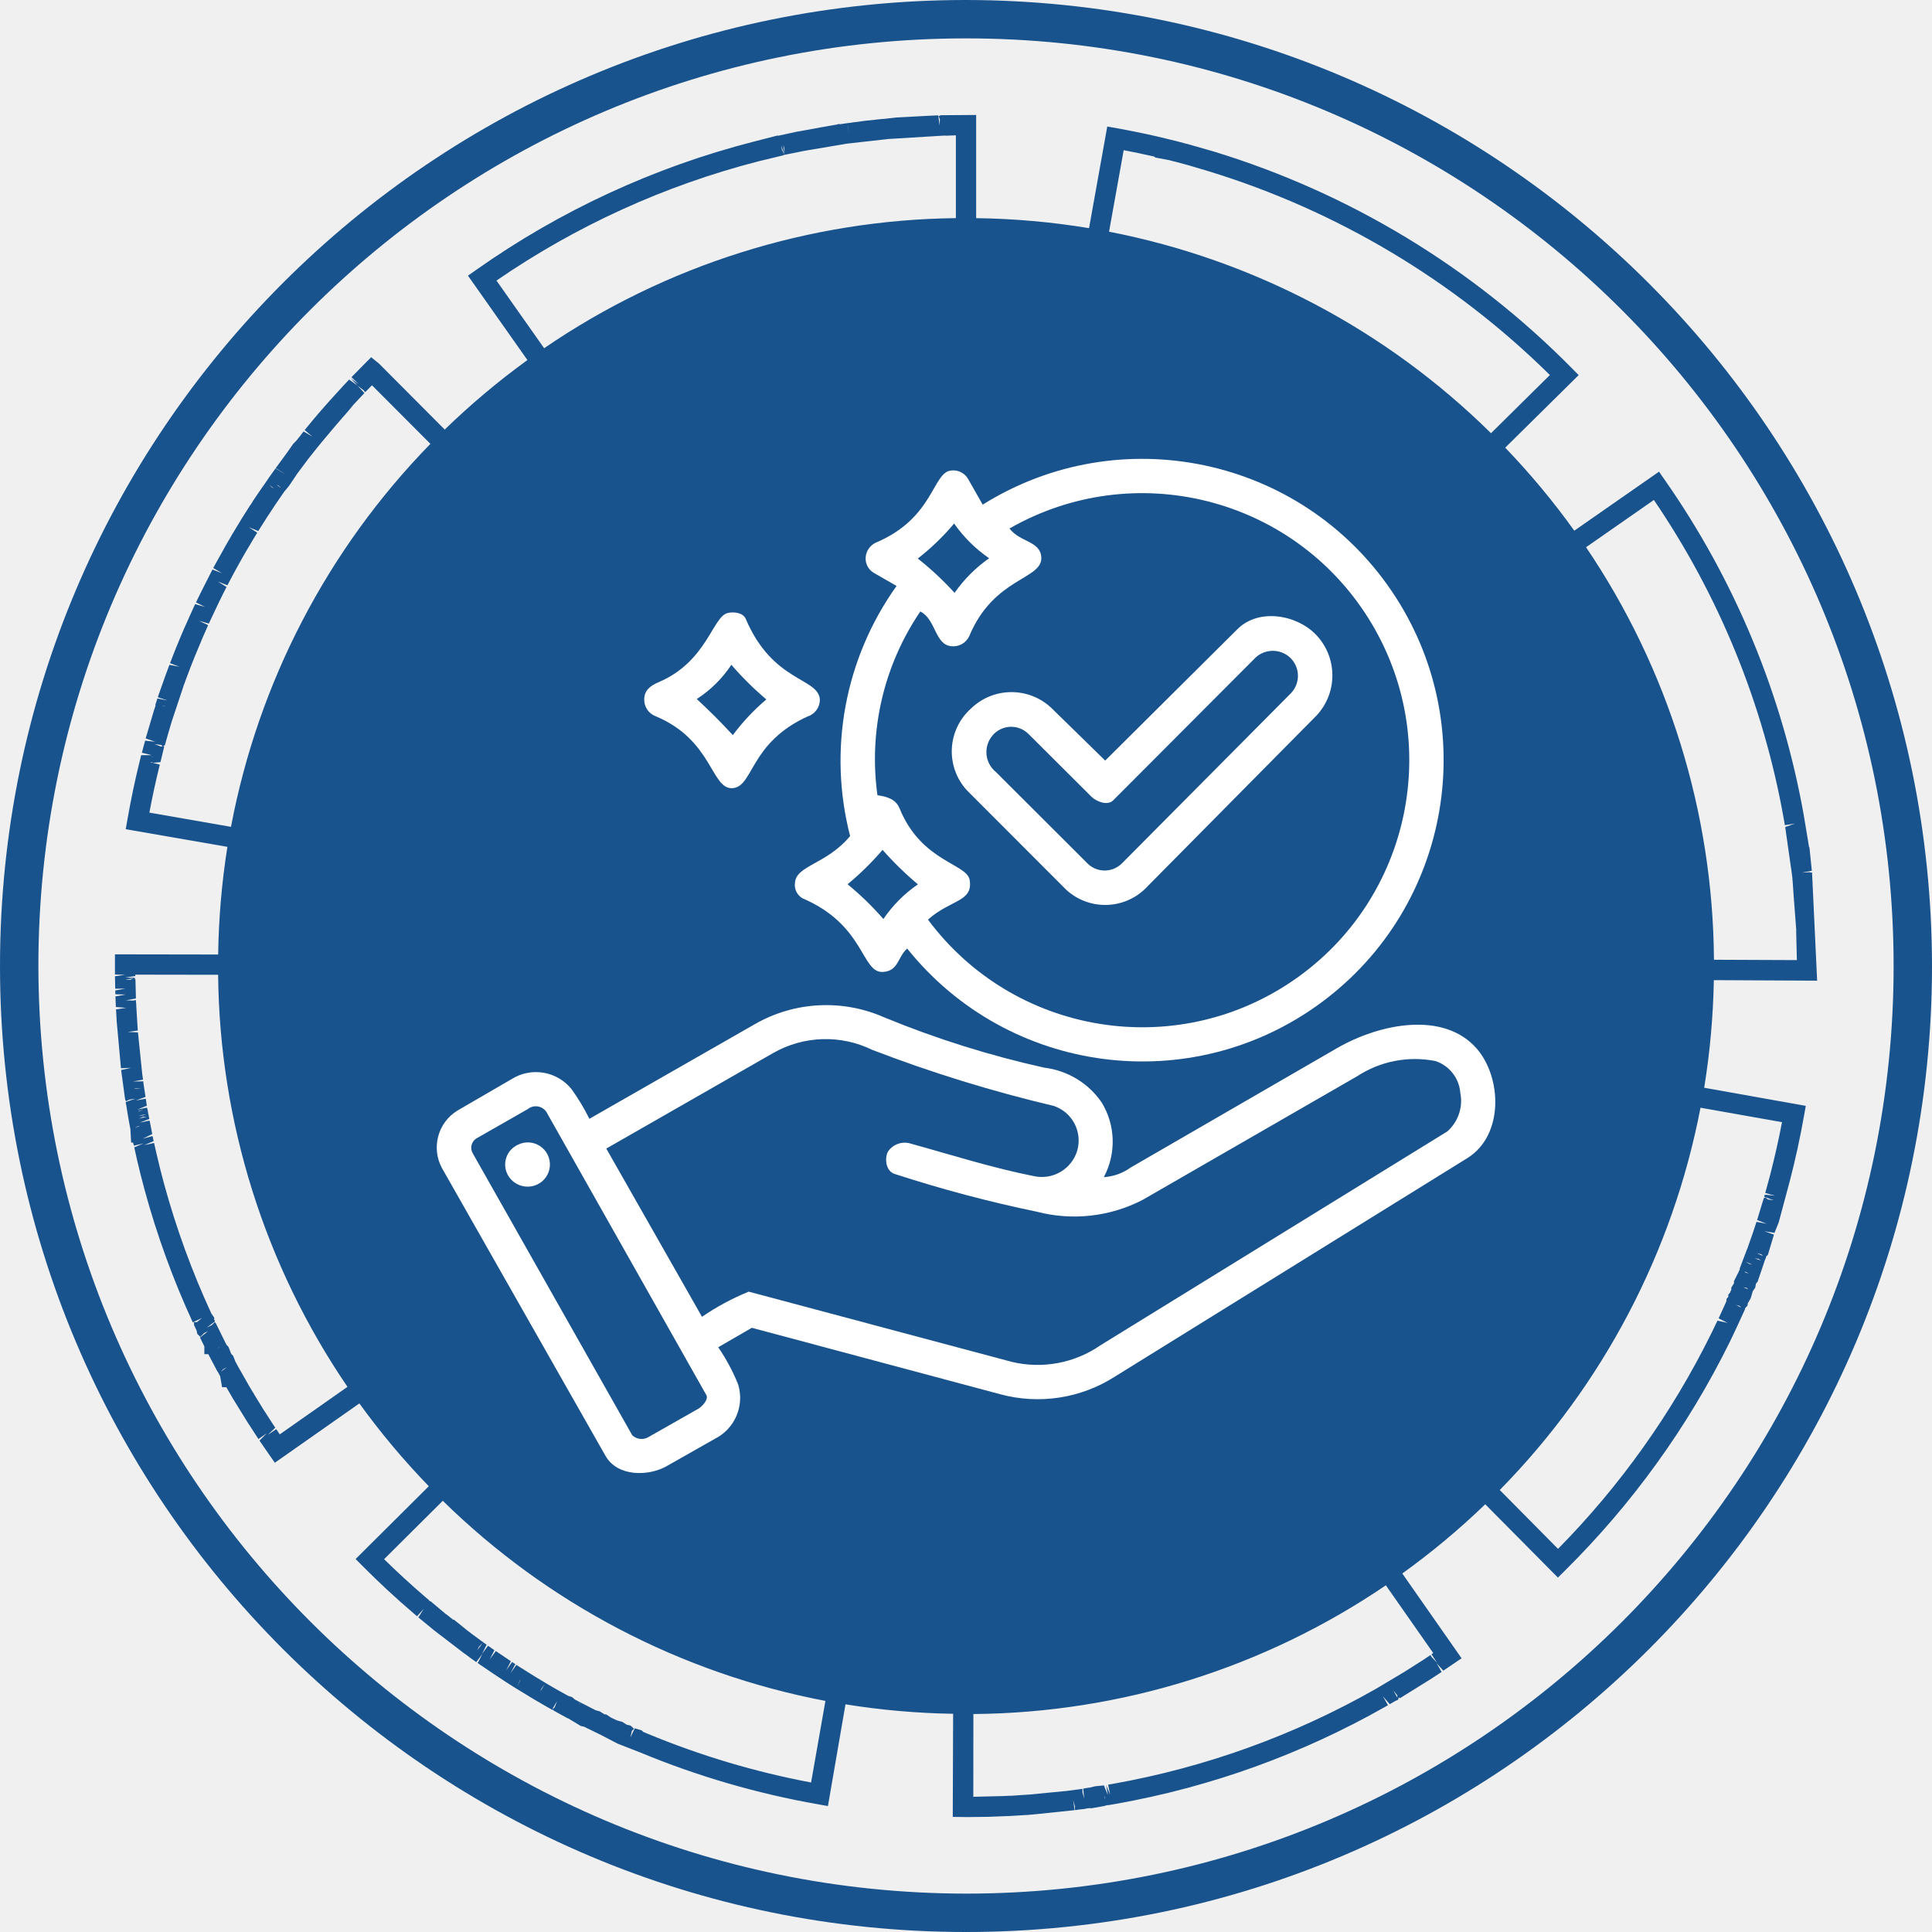
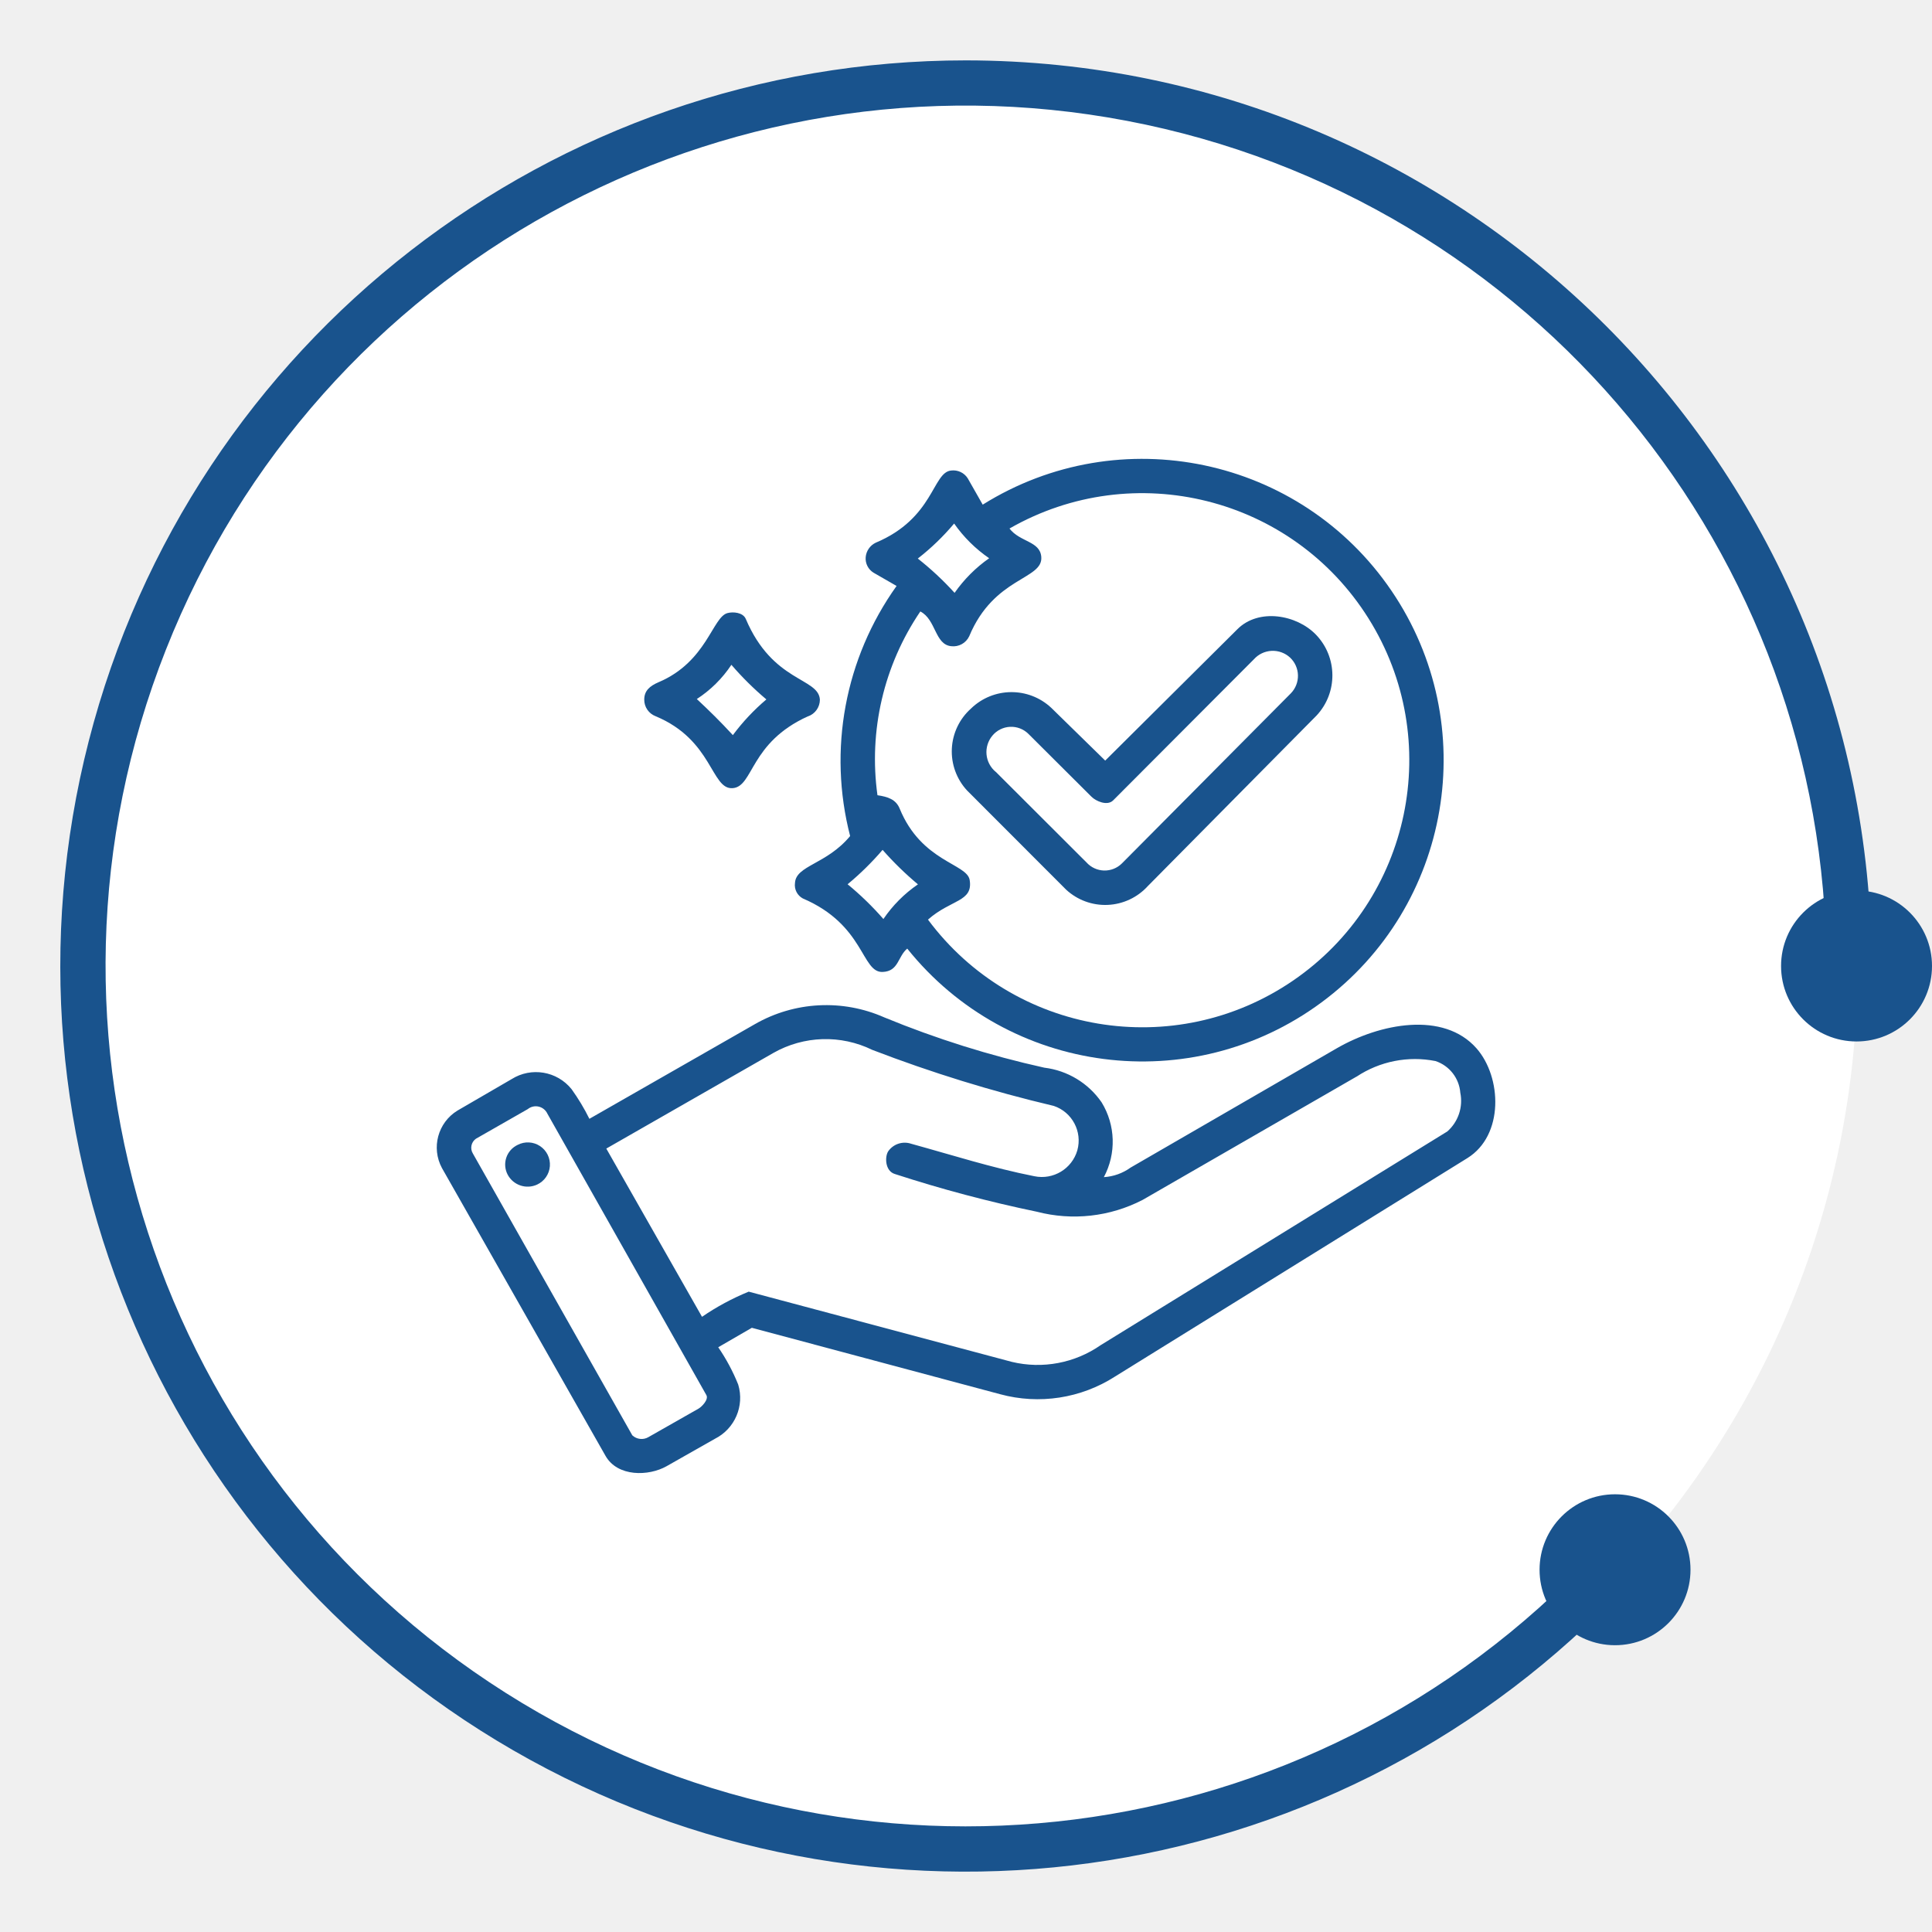
<svg xmlns="http://www.w3.org/2000/svg" width="128" height="128" viewBox="0 0 128 128">
  <defs>
    <clipPath id="clip-path">
-       <path id="Trazado_1031300" data-name="Trazado 1031300" d="M2.543,64A61.457,61.457,0,1,1,64,125.457,61.527,61.527,0,0,1,2.543,64M64,0a64,64,0,1,0,64,64A64.071,64.071,0,0,0,64,0Z" fill="#19538d" />
+       <rect id="Rectángulo_456267" data-name="Rectángulo 456267" width="128" height="128" fill="none" />
    </clipPath>
    <clipPath id="clip-path-2">
-       <path id="Trazado_1031301" data-name="Trazado 1031301" d="M32.933,102.037h-.007Z" transform="translate(-32.926 -102.034)" fill="#19538d" />
-     </clipPath>
-     <clipPath id="clip-path-3">
-       <path id="Trazado_1031302" data-name="Trazado 1031302" d="M13.892,29.232v.035L14,29.128Z" transform="translate(-13.892 -29.128)" fill="#19538d" />
-     </clipPath>
-     <clipPath id="clip-path-4">
-       <path id="Trazado_1031303" data-name="Trazado 1031303" d="M5.943,60.755,5.938,60.7h0a.174.174,0,0,0,.005.055" transform="translate(-5.937 -60.7)" fill="#19538d" />
-     </clipPath>
-     <clipPath id="clip-path-5">
-       <path id="Trazado_1031304" data-name="Trazado 1031304" d="M107.924,54.341h0v0Z" transform="translate(-107.924 -54.311)" fill="#19538d" />
-     </clipPath>
-     <clipPath id="clip-path-6">
-       <path id="Trazado_1031305" data-name="Trazado 1031305" d="M9,42.927H9l.013-.046Z" transform="translate(-9.002 -42.882)" fill="#19538d" />
-     </clipPath>
-     <clipPath id="clip-path-7">
-       <path id="Trazado_1031306" data-name="Trazado 1031306" d="M70.389,8.864l-.034-.013h-.007c.013,0,.026.011.041.014" transform="translate(-70.348 -8.85)" fill="#19538d" />
-     </clipPath>
-     <clipPath id="clip-path-8">
-       <path id="Trazado_1031307" data-name="Trazado 1031307" d="M17.484,26.319h0v0Z" transform="translate(-17.484 -26.318)" fill="#19538d" />
-     </clipPath>
-     <clipPath id="clip-path-9">
-       <path id="Trazado_1031308" data-name="Trazado 1031308" d="M14.715,28.076a.67.67,0,0,0-.076.105l.045-.056.033-.049Z" transform="translate(-14.639 -28.076)" fill="#19538d" />
-     </clipPath>
-     <clipPath id="clip-path-10">
-       <path id="Trazado_1031309" data-name="Trazado 1031309" d="M13.917,88.659l-.009-.015ZM77.033,9.166,77.01,9.16l.023.007m-5.679,108.1-.021-.114.1.275Zm-32.727-5.316.044.021-.007.015Zm-1.132-.555-.017-.01.024.012Zm-.574-.2.013-.013-.006.017Zm-.387-.185.008-.009.1.045-.006.011Zm-1.7.31.259-.437-.161.414-.139.139Zm1.392-.456,0,0,.008,0,0,0Zm54.519-.241-.249-.446.264.33v.131Zm-56.687-.569.214-.286-.29.479Zm-1.449-.5.066-.1-.178.385-.008.009Zm59.914-.725,0-.01.049.073Zm-62.6-1.558.243-.242-.373.5Zm32.75,4.471A49.316,49.316,0,0,0,90,103.215l3.139,4.487-.117.083.374.561-.366-.382-.071-.13-.034.022,0,0-.523.349v0l-1.26.8-.006,0-1.818,1.084A54.557,54.557,0,0,1,71.9,116.371l-.3.052.132.662-.265-.639.114.664-.259-.639-.568.056-.4.095-.051,0-.356.063.07.67-.118-.424V116.7l-.065.006v0l-.3.046v-.005l-.737.1a.726.726,0,0,0-.093.005l-2.329.227c-.033,0-.061.008-.039,0l-1.226.083.118.661-.119-.667-.5.023-.041,0-1.9.047Zm-36.03-7.516-.238-.2c-.948-.812-1.879-1.665-2.774-2.543l3.889-3.868a49.436,49.436,0,0,0,25.35,13.258l-.95,5.405a54.729,54.729,0,0,1-10.819-3.226l-.3-.127-.106-.1-.455-.136-.291.608.1-.439.14-.14-.089-.076,0-.012-.149-.126-.239-.052-.3-.191-.343-.095v0l-.066-.03h0l-.33-.152-.334-.22h-.1l-.321-.2-.265-.071h0l-.989-.507v0l-.383-.2h0l-.2-.168-.259-.083h0l-.61-.34-.062-.033h0l-.621-.359h0l-.2-.12,0,0-.084-.051-.013-.009h0l-.546-.327a1.078,1.078,0,0,0-.127-.078l-1.139-.714,0,0-.031-.012-.381.542.318-.6-.212-.138-.394.547.313-.6-1-.674-.4.543.307-.6-.315-.222-.017-.01-.09-.063-.4.541.307-.608-.228-.161,0,0-.636-.47,0,.006-.311-.241h0l-.008-.006a.629.629,0,0,0-.082-.061l-.9-.725h-.07l0-.009-.362-.292h0l-.1-.076-.007.009-.093-.084,0,0-.925-.778h-.085ZM15.524,91.42l-.011-.025h0a.261.261,0,0,1,.013.031ZM13,88.878l.207-.113-.35.274h-.023Zm-.287-1.445h.02l-.169.113Zm100.765-2.651-.291-.146.251.07.1.1Zm.207-1.314.221.039.095.1Zm.162-.964-.087-.087.3.137Zm.222-.584-.222-.148.435.2Zm.367-.362.247.025.17.114Zm.128-.352.314.081.109.11Zm.981-.766,0,0c-.008.02-.017.04-.026.061Zm-.236-1.424.024,0h-.014ZM7.326,72.8l.15-.03-.331.129H7.128Zm.342-.63H7.9l-.518.129Zm-.028-.129H7.89l-.534.087Zm.042-.358-.235.117-.146.029ZM97.547,96.9a49.44,49.44,0,0,0,13.3-25.327l5.4.958c-.227,1.193-.5,2.385-.8,3.55l-.311,1.14.65.183-.681-.07-.04.139.635.234-.391-.058-.169-.139-.028.04-.051-.025-.03.083h-.006l-.429,1.407.628.245-.667-.126-.16.484,0,0-.1.3h0l-.211.6h0l-.147.424-.008,0-.5,1.323.031.013-.074.115H113.4l0,0-.335.669v.143l-.179.288v.141l-.064.127v.05l-.01,0-.123.147V84.1l-.12.14v.137l-.132.3h0l-.392.852.6.3-.674-.149-.406.841A55.008,55.008,0,0,1,101.407,100.8ZM7.187,70.277h.367l-.494.04Zm-.71-7.189L7.014,63l-.184.093Zm0-.138.672-.1v-.093l5.486.009a49.324,49.324,0,0,0,8.57,27.3l-4.486,3.148-.233-.345-.558.377.494-.473-.175-.263-.074-.111v-.006l-.626-.967,0,0-.075-.128.006.008-.467-.757v-.018l-.11-.167h0l-.134-.231a.151.151,0,0,0-.02-.031l0,.006-.827-1.454.006.012-.04-.072.017.026-.124-.228-.148-.381-.124-.124-.19-.476-.12-.121-.084-.159-.632-1.285,0,0-.067-.068-.2.2-.333.162.551-.411-.058-.121v-.131l-.187-.27A55,55,0,0,1,9.05,76.6c-.162-.6-.316-1.206-.459-1.821l-.2-.872-.658.145.631-.266-.064-.3H8.293l-.018-.032-.629.171.625-.307L8.1,72.442l-.021,0-.007-.012-.636.127.64-.239-.034-.182h0l-.012-.094-.108.014.1-.015,0-.029.006,0H8.012l-.047-.309-.041-.111.02-.008-.022,0-.009-.019-.632.134.63-.259-.067-.464-.662.118.644-.237-.137-.894h0l-.013-.139-.679.013.664-.125-.051-.347h0l-.286-2.783-.679-.029.667-.094-.1-1.64v-.083l-.031-.3-.153.038-.507-.014.669-.126-.031-1.234-.061-.12.056-.009-.066-.011-.018.007ZM8.119,48.677h.16v.04Zm.085-.333.075,0v.015Zm.622-.708-.4-.152.44.055.1.1ZM9,44.958l-.068-.031.244.062Zm1.159-.788.011-.031-.014.044,0-.013m101.582,17.6a49.34,49.34,0,0,0-8.474-27.331l4.493-3.13a54.383,54.383,0,0,1,8.607,21.13l.073.417.664-.109-.643.231.392,2.753,0-.03.092.711-.014,0,.019.108h0l.076,1.079.171,2.252-.01,0,.047,1.942ZM16.993,30.757l-.006.007Zm-.8-.287-.141-.142.279.207Zm.574.021-.268-.2.161.083.129.128Zm3.584-4.074-.01.012Zm2.477-2.708L26.7,27.59A49.438,49.438,0,0,0,13.488,52.964L8.08,52.022c.2-1.066.431-2.133.692-3.182L8.3,48.722l.516-.044.249-1.041H9.007l.062-.074.023,0h0l.013,0,.228-.808h0l.265-.886c.012-.03.022-.058.033-.095l.7-2.1,0-.008.2-.548h0l0,0A.516.516,0,0,0,10.574,43l.192-.5a.268.268,0,0,0,.012-.044.439.439,0,0,0,.041-.1c.026-.052.034-.071.029-.071l.257-.648h0l.533-1.274c.014-.031.025-.054.024-.054l0,0,.166-.377c.018-.036.031-.067.038-.085l.108-.244-.607-.291.653.186.69-1.462c.02-.036.034-.067.045-.089l.209-.424a.4.4,0,0,0,.03-.057l-.006.008.206-.4-.571-.361.628.249.309-.589h0l.137-.255h0l.13-.238h0l.153-.278h0l.127-.225h0l.251-.445h0l.212-.36h0l.141-.233h0l.141-.245h0l.09-.148.007-.013.209-.345h0l.072-.113-.566-.363.629.258.143-.227h0l.445-.7.007-.011.514-.779c.006-.011.014-.022.021-.033l0,0,.584-.85.317-.384.546-.809-.021.025.723-.97,0,0,.663-.835,0,0,.034-.04a.291.291,0,0,0,.05-.06l-.011.012.22-.268h0l.84-1,.407-.472c.036-.039.045-.056.044-.051l.35-.4a.332.332,0,0,0,.039-.042l0,0L21.6,25h0l.728-.776-.459-.493.418.321.076.111.038-.025.006,0ZM71.662,13.533l.969-5.4c.642.124,1.282.257,1.914.4l.115.026.063.062.855.16c.036.009.077.018.053.006a.746.746,0,0,0,.146.043l.135.035a.513.513,0,0,0,.079.018l0,0a.6.6,0,0,0,.1.025l.853.23v0l.066.02a.362.362,0,0,1-.065-.025h0l.094.034.219.065h0l.064.02v0l.908.269a55.178,55.178,0,0,1,22.637,13.51l-3.9,3.854a49.438,49.438,0,0,0-25.3-13.349M49.987,8.1l-.042-.28.2.6Zm.1-.312.068.225V8.39Zm.417-.028L50.49,7.7l.03.081Zm1.438-.523V7.225l.038.178Zm9.571-.088v5.486a49.329,49.329,0,0,0-27.279,8.619l-3.157-4.481a54.62,54.62,0,0,1,17.353-7.9l1.618-.391h0l.107-.044.009.017,0-.013.991-.2h0l.3-.061v0L54.307,7.7v0l2.753-.309.019,0L60.8,7.163l.035.014Zm-7.167-.585v-.05L54.433,7Zm6.16-.746-.141.07.088.185-.014.425-.095-.671-.53.022v0l-2.24.117-.836.095-.063,0-1.063.114-.026,0L54.64,6.3a.286.286,0,0,0-.07.015l-.262.031H54.3l-.479.071-.05-.024-.154.047-.017,0-1.064.187,0,0-1.349.247v0l-.2.035h-.012l-1.223.267-.066-.011-1.6.411a55.962,55.962,0,0,0-18.347,8.484l-.551.388,3.939,5.59a50.012,50.012,0,0,0-5.479,4.606L23.3,22.278l-.526-.428-1.281,1.3h0l-.017.02.006,0-.007.008.476.462-.545-.405.462.493-.554-.4a.522.522,0,0,0-.063.07l-.284.3h0l-.95,1.042h0l-.731.833h0l-.283.335h0l-.636.768.514.433L18.3,26.77l-.1.124-.017.021-.15.2c-.019.02-.039.04-.055.061l-.06.078h0l-.1.126,0,0-.2.2-.394.562,0,0L16.45,29.2l.546.341.021.021-.579-.344-.317.439a.507.507,0,0,0-.053.076l-.448.653,0,0-.031.039-.4.583h0l-.119.177c-.011.017-.022.036-.038.061l-.1.142.022-.03-.061.106h0l-.067.1h0l-.007.013.008,0-.026.035-.01,0-.068.1h0l-.486.768h0l-.653,1.077a.251.251,0,0,0-.029.047l-.184.326a.809.809,0,0,0-.083.137h0l-.234.407a.729.729,0,0,0-.068.128l-.5.892h0l-.173.322.579.344-.632-.243-.782,1.543h0l-.309.635.6.3-.658-.185-.088.19a.858.858,0,0,0-.038.087l-.169.37h0l-.458,1.022c-.009.021-.018.042-.028.067l-.152.355c-.008.019-.015.036-.021.053l0,0h0l-.277.669c-.007.014-.012.03-.018.043l-.141.361a.668.668,0,0,0-.036.085l-.236.609.629.239-.67-.13-.285.773a.2.2,0,0,0-.014.038l-.221.624h0l-.063.175h0l-.18.516h0l0,.023.631.214-.663-.134-.145.445H8.5l-.109.324h0l-.557,1.879.638.222L7.8,47.253l-.138.508h0l-.033.121h0l-.046.173.653.163h-.7l-.074.3c-.323,1.294-.6,2.62-.831,3.939l-.117.664L13.25,54.29a49.957,49.957,0,0,0-.612,7.133L5.8,61.412l0,1.339.673.013-.672.1.017.827.672-.013-.67.126.008.255.674.015-.67.125.026.63,0,.071.682.057-.669.1.04.715c0,.025,0,.044,0,.044v-.007l.287,3.15.674-.032-.66.149.024.2h0l.172,1.268h0l.035.269h0l.042.264H6.5l.033.067.219-.107.405-.064-.646.223.07.412h0l.041.257h0l.051.309h0l.1.557h0l.058.3-.006,0,.047.85H7l.055.21.653-.161-.629.269.2.9q.22.937.47,1.862a56.383,56.383,0,0,0,3.206,8.831l.612-.284-.335.27h-.214l.03.147-.022.018.183.39.045.222.2.2.254-.253.268-.13-.541.428.288.584v.515h.259l.572,1.083.01.021.1.152h0l.018.044,0,0,.09.168.126.723h.279l.411.705V90.8l.979,1.586h0l.585.9h0l.156.239.553-.384-.486.484q.31.462.631.917l.387.552,5.6-3.93a49.79,49.79,0,0,0,4.6,5.486l-4.848,4.823.476.479c1.066,1.073,2.186,2.112,3.335,3.093l.259.222.45-.5-.365.573,1.03.846v0l2.013,1.544c.033.026.082.06.082.052l.34.256.024.018.35.247.4-.542-.271.541-.047.047.225.168.009,0,.814.554a.558.558,0,0,0,.078.053l.649.427a.432.432,0,0,0,.044.03l.561.358a.087.087,0,0,0,.021.014l.024.014h0l.162.1v0l.769.468v0l.253.155h0l.145.086v0l.878.512.008,0a.841.841,0,0,0,.094.055l.212.12,0-.005.03.01.006-.011.064.051,0,.008.886.489.072.03,0-.006.844.509.2.04h0l1.13.552,1.109.577,1.5.586a56.031,56.031,0,0,0,11.766,3.429l.663.117L54.2,111.1a49.764,49.764,0,0,0,7.131.627l-.024,6.831.969.012,1.171-.014h.1l1.312-.051a.975.975,0,0,0,.109,0l.254-.013a.6.6,0,0,0,.09-.006l.839-.052.068,0,.658-.061h0l2.471-.258v-.006l.034-.011-.1-.652.121.428v.231l.058,0,.019,0,.078-.018h0l.343-.042h.06l.31-.06h.067l.073-.015.046.024.886-.157.22-.066.008.017.579-.1a55.875,55.875,0,0,0,17.828-6.436l.164-.094-.334-.584.451.518.353-.205h0l.1-.053.045,0,.078-.077-.006-.01.029-.029-.044-.045.079-.019.036.045,2.023-1.258,0,0,.557-.363,0,0,.067-.045a.963.963,0,0,0,.121-.076l-.338-.584.443.492,0,.01h0l0,0,1.216-.825-3.928-5.618a49.776,49.776,0,0,0,5.495-4.586l4.815,4.857.479-.475a56.391,56.391,0,0,0,10.9-15.123c.118-.242.236-.483.387-.81l.638-1.389-.023-.009.056-.082h.007l.127-.149v-.121l.2-.339.139-.476,0,0,.161-.233.05-.268.111-.132.418-1.238h0l.033-.087-.009,0,.115-.286h0l.01-.031-.021-.006.135-.136.4-1.335-.636-.222.672.108.279-.692.734-2.741c.37-1.416.686-2.87.942-4.319l.118-.662-6.731-1.2a50.03,50.03,0,0,0,.639-7.129l6.844.035-.337-7.166-.129,0-.022-.022-.524.033.66-.128-.158-1.548-.031-.029v-.024L117.69,52.2a55.773,55.773,0,0,0-9.207-22.214l-.385-.553-5.613,3.91a49.988,49.988,0,0,0-4.576-5.5l4.866-4.807-.473-.479A56.55,56.55,0,0,0,78.618,8.228l-1.79-.512a.5.5,0,0,0-.053-.011L76.753,7.7l-.55-.145a.89.89,0,0,0-.087-.024l-1.265-.306q-1.311-.3-2.645-.541l-.663-.118L70.336,13.3a49.831,49.831,0,0,0-7.479-.663V5.8Z" transform="translate(-5.798 -5.797)" fill="#19538d" />
-     </clipPath>
-     <clipPath id="clip-path-11">
-       <rect id="Rectángulo_464462" data-name="Rectángulo 464462" width="70.138" height="67.189" fill="#fff" />
+       <rect id="Rectángulo_464462" data-name="Rectángulo 464462" width="70.138" height="67.189" fill="#19538d" />
    </clipPath>
  </defs>
-   <g id="Grupo_1211953" data-name="Grupo 1211953" transform="translate(-1274.059 -7095)">
-     <g id="Grupo_1180190" data-name="Grupo 1180190" transform="translate(1274.059 7095)">
-       <g id="Grupo_1180171" data-name="Grupo 1180171" transform="translate(0 0)">
-         <g id="Grupo_1180170" data-name="Grupo 1180170" clip-path="url(#clip-path)">
-           <path id="Trazado_1031398" data-name="Trazado 1031398" d="M.273.273H181.292V181.291H.272Z" transform="translate(-64.385 64) rotate(-45)" fill="#19538d" />
-         </g>
-       </g>
-       <g id="Grupo_1180173" data-name="Grupo 1180173" transform="translate(37.039 112.569)">
-         <g id="Grupo_1180172" data-name="Grupo 1180172" clip-path="url(#clip-path-2)">
-           <rect id="Rectángulo_458951" data-name="Rectángulo 458951" width="0.007" height="0.007" transform="translate(-0.001 0.001) rotate(-45)" fill="#19538d" />
-         </g>
-       </g>
-       <g id="Grupo_1180175" data-name="Grupo 1180175" transform="translate(18.244 32.762)">
-         <g id="Grupo_1180174" data-name="Grupo 1180174" clip-path="url(#clip-path-3)">
-           <rect id="Rectángulo_458952" data-name="Rectángulo 458952" width="0.174" height="0.174" transform="matrix(0.707, -0.707, 0.707, 0.707, -0.07, 0.07)" fill="#19538d" />
-         </g>
-       </g>
-       <g id="Grupo_1180177" data-name="Grupo 1180177" transform="translate(7.797 68.279)">
-         <g id="Grupo_1180176" data-name="Grupo 1180176" clip-path="url(#clip-path-4)">
-           <rect id="Rectángulo_458953" data-name="Rectángulo 458953" width="0.044" height="0.044" transform="translate(-0.028 0.028) rotate(-45.002)" fill="#19538d" />
-         </g>
-       </g>
-       <g id="Grupo_1180179" data-name="Grupo 1180179" transform="translate(120.303 61.094)">
-         <g id="Grupo_1180178" data-name="Grupo 1180178" clip-path="url(#clip-path-5)">
-           <path id="Trazado_1031310" data-name="Trazado 1031310" d="M0,0l.02,0,0,.02L0,.023Z" transform="translate(-0.015 0.015) rotate(-45.009)" fill="#19538d" />
-         </g>
-       </g>
-       <g id="Grupo_1180181" data-name="Grupo 1180181" transform="translate(11.822 48.237)">
-         <g id="Grupo_1180180" data-name="Grupo 1180180" clip-path="url(#clip-path-6)">
-           <rect id="Rectángulo_458955" data-name="Rectángulo 458955" width="0.042" height="0.042" transform="translate(-0.023 0.023) rotate(-44.999)" fill="#19538d" />
-         </g>
-       </g>
-       <g id="Grupo_1180183" data-name="Grupo 1180183" transform="translate(79.133 11.622)">
-         <g id="Grupo_1180182" data-name="Grupo 1180182" clip-path="url(#clip-path-7)">
-           <rect id="Rectángulo_458956" data-name="Rectángulo 458956" width="0.039" height="0.039" transform="matrix(0.707, -0.707, 0.707, 0.707, -0.007, 0.007)" fill="#19538d" />
-         </g>
-       </g>
-       <g id="Grupo_1180185" data-name="Grupo 1180185" transform="translate(22.961 29.606)">
-         <g id="Grupo_1180184" data-name="Grupo 1180184" clip-path="url(#clip-path-8)">
-           <rect id="Rectángulo_458957" data-name="Rectángulo 458957" width="0.003" height="0.003" transform="matrix(0.706, -0.708, 0.708, 0.706, -0.001, 0.001)" fill="#19538d" />
-         </g>
-       </g>
-       <g id="Grupo_1180187" data-name="Grupo 1180187" transform="translate(19.225 31.58)">
-         <g id="Grupo_1180186" data-name="Grupo 1180186" clip-path="url(#clip-path-9)">
-           <rect id="Rectángulo_458958" data-name="Rectángulo 458958" width="0.129" height="0.129" transform="translate(-0.053 0.053) rotate(-45)" fill="#19538d" />
-         </g>
-       </g>
-       <g id="Grupo_1180189" data-name="Grupo 1180189" transform="translate(7.614 7.613)">
-         <g id="Grupo_1180188" data-name="Grupo 1180188" clip-path="url(#clip-path-10)">
-           <path id="Trazado_1031399" data-name="Trazado 1031399" d="M.273.273H159.759V159.759H.272Z" transform="translate(-56.773 56.388) rotate(-45)" fill="#19538d" />
-         </g>
+   <g id="Grupo_1211662" data-name="Grupo 1211662" transform="translate(511.746 8527) rotate(180)">
+     <path id="Trazado_999622" data-name="Trazado 999622" d="M59.07,0A59.07,59.07,0,1,1,0,59.07,59.071,59.071,0,0,1,59.07,0" transform="translate(388.676 8403.93)" fill="#fff" />
+     <g id="Grupo_1179902" data-name="Grupo 1179902" transform="translate(383.746 8399)">
+       <g id="Grupo_1179905" data-name="Grupo 1179905" clip-path="url(#clip-path)">
+         <path id="Trazado_999618" data-name="Trazado 999618" d="M64,0A64,64,0,1,1,0,64,64,64,0,0,1,64,0" fill="none" />
+         <path id="Trazado_999619" data-name="Trazado 999619" d="M5,59a5,5,0,1,1-5,5,5,5,0,0,1,5-5" fill="#19538d" />
+         <path id="Trazado_999620" data-name="Trazado 999620" d="M21,19a5,5,0,1,1-5,5,5,5,0,0,1,5-5" fill="#19538d" />
+         <path id="Trazado_999621" data-name="Trazado 999621" d="M64,124A60.068,60.068,0,0,1,4,64H7A57,57,0,1,0,22.408,25.024L20.22,22.972A60,60,0,1,1,64,124" fill="#19538d" />
+         <rect id="Rectángulo_456268" data-name="Rectángulo 456268" width="128" height="128" fill="none" />
+         <rect id="Rectángulo_456269" data-name="Rectángulo 456269" width="128" height="128" fill="none" />
      </g>
    </g>
-     <g id="Grupo_1211954" data-name="Grupo 1211954" transform="translate(1302.989 7125.405)">
-       <g id="Grupo_1211783" data-name="Grupo 1211783" clip-path="url(#clip-path-11)">
-         <path id="Trazado_1274365" data-name="Trazado 1274365" d="M20.88,182.1l-2.226,1.289a12.784,12.784,0,0,1,1.323,2.471,3.037,3.037,0,0,1-1.544,3.594l-3.2,1.815c-1.186.672-3.249.72-4.048-.687L.349,171.515a2.868,2.868,0,0,1,1.029-3.807l3.588-2.084a3.028,3.028,0,0,1,3.969.663,14.054,14.054,0,0,1,1.183,1.967l10.96-6.269a9.5,9.5,0,0,1,8.578-.45,64.555,64.555,0,0,0,10.6,3.331,5.4,5.4,0,0,1,3.8,2.3,4.988,4.988,0,0,1,.146,4.953,3.378,3.378,0,0,0,1.769-.632l13.654-7.9c2.861-1.656,7.081-2.484,9.268,0,1.678,1.908,1.827,5.762-.607,7.271L44.944,185.328A9.489,9.489,0,0,1,37.33,186.5Zm40.061-16.641-14.175,8.17a9.854,9.854,0,0,1-7.006.78,88.3,88.3,0,0,1-9.41-2.5c-.652-.2-.669-1.155-.43-1.51a1.335,1.335,0,0,1,1.515-.493c2.741.755,5.369,1.6,8.163,2.152a2.45,2.45,0,0,0,2.847-1.715,2.42,2.42,0,0,0-1.559-2.943,93.142,93.142,0,0,1-12.026-3.713,7.019,7.019,0,0,0-6.549.2l-11.073,6.339,6.341,11.146a16.5,16.5,0,0,1,3.094-1.667l17.442,4.655a7.316,7.316,0,0,0,5.879-1.112l22.963-14.156a2.7,2.7,0,0,0,.861-2.565,2.409,2.409,0,0,0-1.645-2.1,7,7,0,0,0-5.229,1.034M14.028,189.343l3.321-1.888c.207-.118.689-.6.517-.9L7.334,167.912a.847.847,0,0,0-1.3-.3L2.6,169.574a.731.731,0,0,0-.2.982L12.96,189.223a.9.9,0,0,0,1.068.121" transform="translate(0 -124.535)" fill="#fff" />
-         <path id="Trazado_1274366" data-name="Trazado 1274366" d="M109.08,24.988a19.921,19.921,0,0,1,3.077-16.572l-1.519-.874a1.1,1.1,0,0,1-.528-1.035,1.175,1.175,0,0,1,.663-.956c3.865-1.621,3.759-4.671,5-4.783a1.133,1.133,0,0,1,1.1.52l.99,1.741a19.961,19.961,0,1,1-5,29.413c-.637.53-.56,1.5-1.625,1.547-1.419.061-1.178-3.11-5.294-4.87a1.006,1.006,0,0,1-.519-1.019c.06-1.176,2.084-1.225,3.652-3.112m4.652-14.881a17.409,17.409,0,0,0-2.839,12.174c.683.1,1.222.274,1.47.882C113.81,26.706,116.825,26.8,117,27.9c.234,1.455-1.243,1.274-2.763,2.622a17.692,17.692,0,1,0,5.4-25.911c.7.91,2.021.822,2.107,1.879.124,1.523-3.125,1.3-4.776,5.26a1.163,1.163,0,0,1-1.193.657c-1.09-.109-1-1.762-2.042-2.3M116,8.873A9.325,9.325,0,0,1,118.29,6.58a9.17,9.17,0,0,1-2.32-2.3A15.869,15.869,0,0,1,113.563,6.6,20.238,20.238,0,0,1,116,8.873m-4.718,21.612a8.729,8.729,0,0,1,2.29-2.3,21.382,21.382,0,0,1-2.342-2.284,19.1,19.1,0,0,1-2.318,2.279,20.027,20.027,0,0,1,2.37,2.3" transform="translate(-81.687 0)" fill="#fff" />
-         <path id="Trazado_1274367" data-name="Trazado 1274367" d="M71.9,52.033c-3.866,1.753-3.594,4.644-4.978,4.759-1.444.12-1.306-3.184-5.116-4.767a1.166,1.166,0,0,1-.75-1.1c0-.583.361-.9.947-1.151,3.2-1.354,3.569-4.318,4.567-4.581.37-.1,1.029-.049,1.214.389,1.791,4.222,4.821,3.875,4.909,5.348a1.176,1.176,0,0,1-.792,1.108m-4.975,1.24a14.242,14.242,0,0,1,2.221-2.365,20.432,20.432,0,0,1-2.317-2.293,7.942,7.942,0,0,1-2.291,2.268c.835.781,1.556,1.486,2.387,2.39" transform="translate(-47.304 -34.98)" fill="#fff" />
-         <path id="Trazado_1274368" data-name="Trazado 1274368" d="M20.975,201.246a1.465,1.465,0,1,1,1.288,2.631,1.5,1.5,0,0,1-1.946-.646,1.439,1.439,0,0,1,.659-1.985" transform="translate(-15.608 -155.801)" fill="#fff" />
-         <path id="Trazado_1274369" data-name="Trazado 1274369" d="M152.547,57.78a3.809,3.809,0,0,1,.265-5.432,3.855,3.855,0,0,1,5.314-.044L161.7,55.8l8.765-8.712c1.412-1.4,3.922-.957,5.2.372a3.892,3.892,0,0,1,.047,5.345L164.521,64.116a3.814,3.814,0,0,1-5.412.234Zm1.908-1.229,6.009,6a1.62,1.62,0,0,0,2.341.063L174,51.343a1.662,1.662,0,0,0-.053-2.369,1.684,1.684,0,0,0-2.4.118l-9.32,9.343c-.387.388-1.138.057-1.436-.24l-4.179-4.165a1.619,1.619,0,0,0-2.385.115,1.7,1.7,0,0,0,.225,2.407" transform="translate(-117.408 -35.814)" fill="#fff" />
+     <g id="Grupo_1211804" data-name="Grupo 1211804" transform="translate(482.815 8496.595) rotate(180)">
+       <g id="Grupo_1211783" data-name="Grupo 1211783" clip-path="url(#clip-path-2)">
+         <path id="Trazado_1274365" data-name="Trazado 1274365" d="M20.88,182.1l-2.226,1.289a12.784,12.784,0,0,1,1.323,2.471,3.037,3.037,0,0,1-1.544,3.594l-3.2,1.815c-1.186.672-3.249.72-4.048-.687L.349,171.515a2.868,2.868,0,0,1,1.029-3.807l3.588-2.084a3.028,3.028,0,0,1,3.969.663,14.054,14.054,0,0,1,1.183,1.967l10.96-6.269a9.5,9.5,0,0,1,8.578-.45,64.555,64.555,0,0,0,10.6,3.331,5.4,5.4,0,0,1,3.8,2.3,4.988,4.988,0,0,1,.146,4.953,3.378,3.378,0,0,0,1.769-.632l13.654-7.9c2.861-1.656,7.081-2.484,9.268,0,1.678,1.908,1.827,5.762-.607,7.271L44.944,185.328A9.489,9.489,0,0,1,37.33,186.5Zm40.061-16.641-14.175,8.17a9.854,9.854,0,0,1-7.006.78,88.3,88.3,0,0,1-9.41-2.5c-.652-.2-.669-1.155-.43-1.51a1.335,1.335,0,0,1,1.515-.493c2.741.755,5.369,1.6,8.163,2.152a2.45,2.45,0,0,0,2.847-1.715,2.42,2.42,0,0,0-1.559-2.943,93.142,93.142,0,0,1-12.026-3.713,7.019,7.019,0,0,0-6.549.2l-11.073,6.339,6.341,11.146a16.5,16.5,0,0,1,3.094-1.667l17.442,4.655a7.316,7.316,0,0,0,5.879-1.112l22.963-14.156a2.7,2.7,0,0,0,.861-2.565,2.409,2.409,0,0,0-1.645-2.1,7,7,0,0,0-5.229,1.034M14.028,189.343l3.321-1.888c.207-.118.689-.6.517-.9L7.334,167.912a.847.847,0,0,0-1.3-.3L2.6,169.574a.731.731,0,0,0-.2.982L12.96,189.223a.9.9,0,0,0,1.068.121" transform="translate(0 -124.535)" fill="#19538d" />
+         <path id="Trazado_1274366" data-name="Trazado 1274366" d="M109.08,24.988a19.921,19.921,0,0,1,3.077-16.572l-1.519-.874a1.1,1.1,0,0,1-.528-1.035,1.175,1.175,0,0,1,.663-.956c3.865-1.621,3.759-4.671,5-4.783a1.133,1.133,0,0,1,1.1.52l.99,1.741a19.961,19.961,0,1,1-5,29.413c-.637.53-.56,1.5-1.625,1.547-1.419.061-1.178-3.11-5.294-4.87a1.006,1.006,0,0,1-.519-1.019c.06-1.176,2.084-1.225,3.652-3.112m4.652-14.881a17.409,17.409,0,0,0-2.839,12.174c.683.1,1.222.274,1.47.882C113.81,26.706,116.825,26.8,117,27.9c.234,1.455-1.243,1.274-2.763,2.622a17.692,17.692,0,1,0,5.4-25.911c.7.91,2.021.822,2.107,1.879.124,1.523-3.125,1.3-4.776,5.26a1.163,1.163,0,0,1-1.193.657c-1.09-.109-1-1.762-2.042-2.3M116,8.873A9.325,9.325,0,0,1,118.29,6.58a9.17,9.17,0,0,1-2.32-2.3A15.869,15.869,0,0,1,113.563,6.6,20.238,20.238,0,0,1,116,8.873m-4.718,21.612a8.729,8.729,0,0,1,2.29-2.3,21.382,21.382,0,0,1-2.342-2.284,19.1,19.1,0,0,1-2.318,2.279,20.027,20.027,0,0,1,2.37,2.3" transform="translate(-81.687 0)" fill="#19538d" />
+         <path id="Trazado_1274367" data-name="Trazado 1274367" d="M71.9,52.033c-3.866,1.753-3.594,4.644-4.978,4.759-1.444.12-1.306-3.184-5.116-4.767a1.166,1.166,0,0,1-.75-1.1c0-.583.361-.9.947-1.151,3.2-1.354,3.569-4.318,4.567-4.581.37-.1,1.029-.049,1.214.389,1.791,4.222,4.821,3.875,4.909,5.348a1.176,1.176,0,0,1-.792,1.108m-4.975,1.24a14.242,14.242,0,0,1,2.221-2.365,20.432,20.432,0,0,1-2.317-2.293,7.942,7.942,0,0,1-2.291,2.268c.835.781,1.556,1.486,2.387,2.39" transform="translate(-47.304 -34.98)" fill="#19538d" />
+         <path id="Trazado_1274368" data-name="Trazado 1274368" d="M20.975,201.246a1.465,1.465,0,1,1,1.288,2.631,1.5,1.5,0,0,1-1.946-.646,1.439,1.439,0,0,1,.659-1.985" transform="translate(-15.608 -155.801)" fill="#19538d" />
+         <path id="Trazado_1274369" data-name="Trazado 1274369" d="M152.547,57.78a3.809,3.809,0,0,1,.265-5.432,3.855,3.855,0,0,1,5.314-.044L161.7,55.8l8.765-8.712c1.412-1.4,3.922-.957,5.2.372a3.892,3.892,0,0,1,.047,5.345L164.521,64.116a3.814,3.814,0,0,1-5.412.234Zm1.908-1.229,6.009,6a1.62,1.62,0,0,0,2.341.063L174,51.343a1.662,1.662,0,0,0-.053-2.369,1.684,1.684,0,0,0-2.4.118l-9.32,9.343c-.387.388-1.138.057-1.436-.24l-4.179-4.165a1.619,1.619,0,0,0-2.385.115,1.7,1.7,0,0,0,.225,2.407" transform="translate(-117.408 -35.814)" fill="#19538d" />
      </g>
    </g>
  </g>
</svg>
